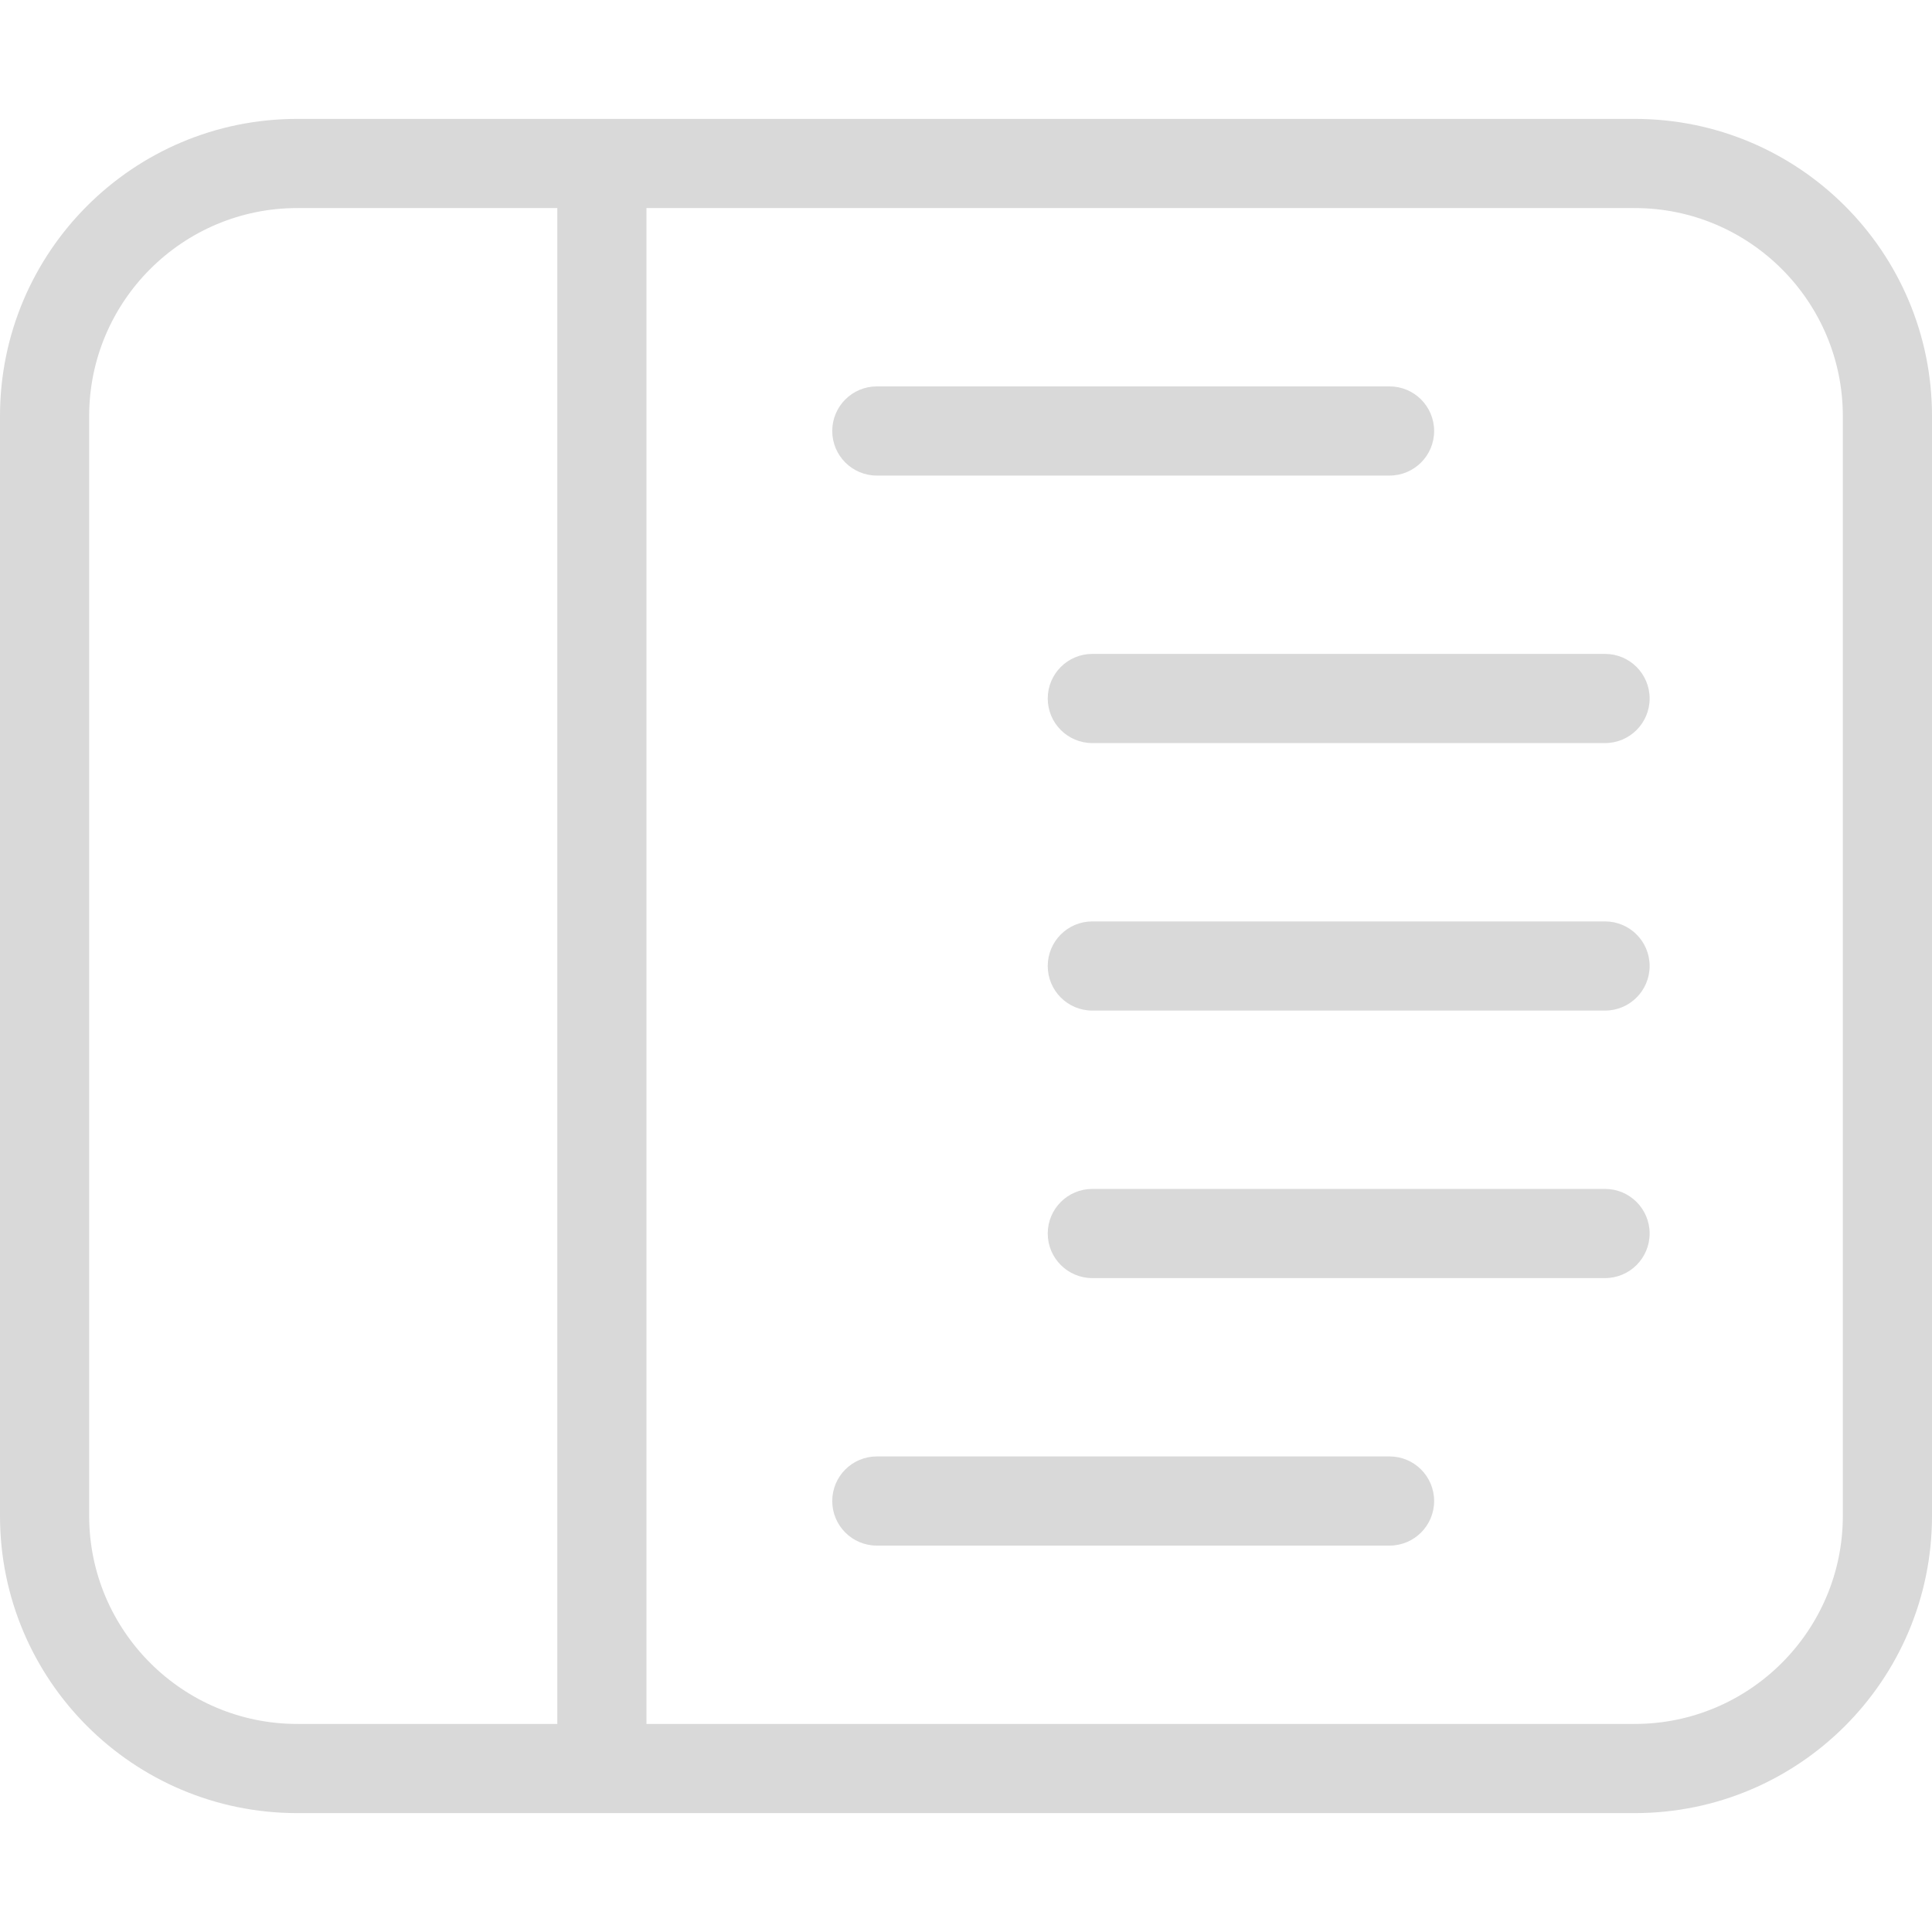
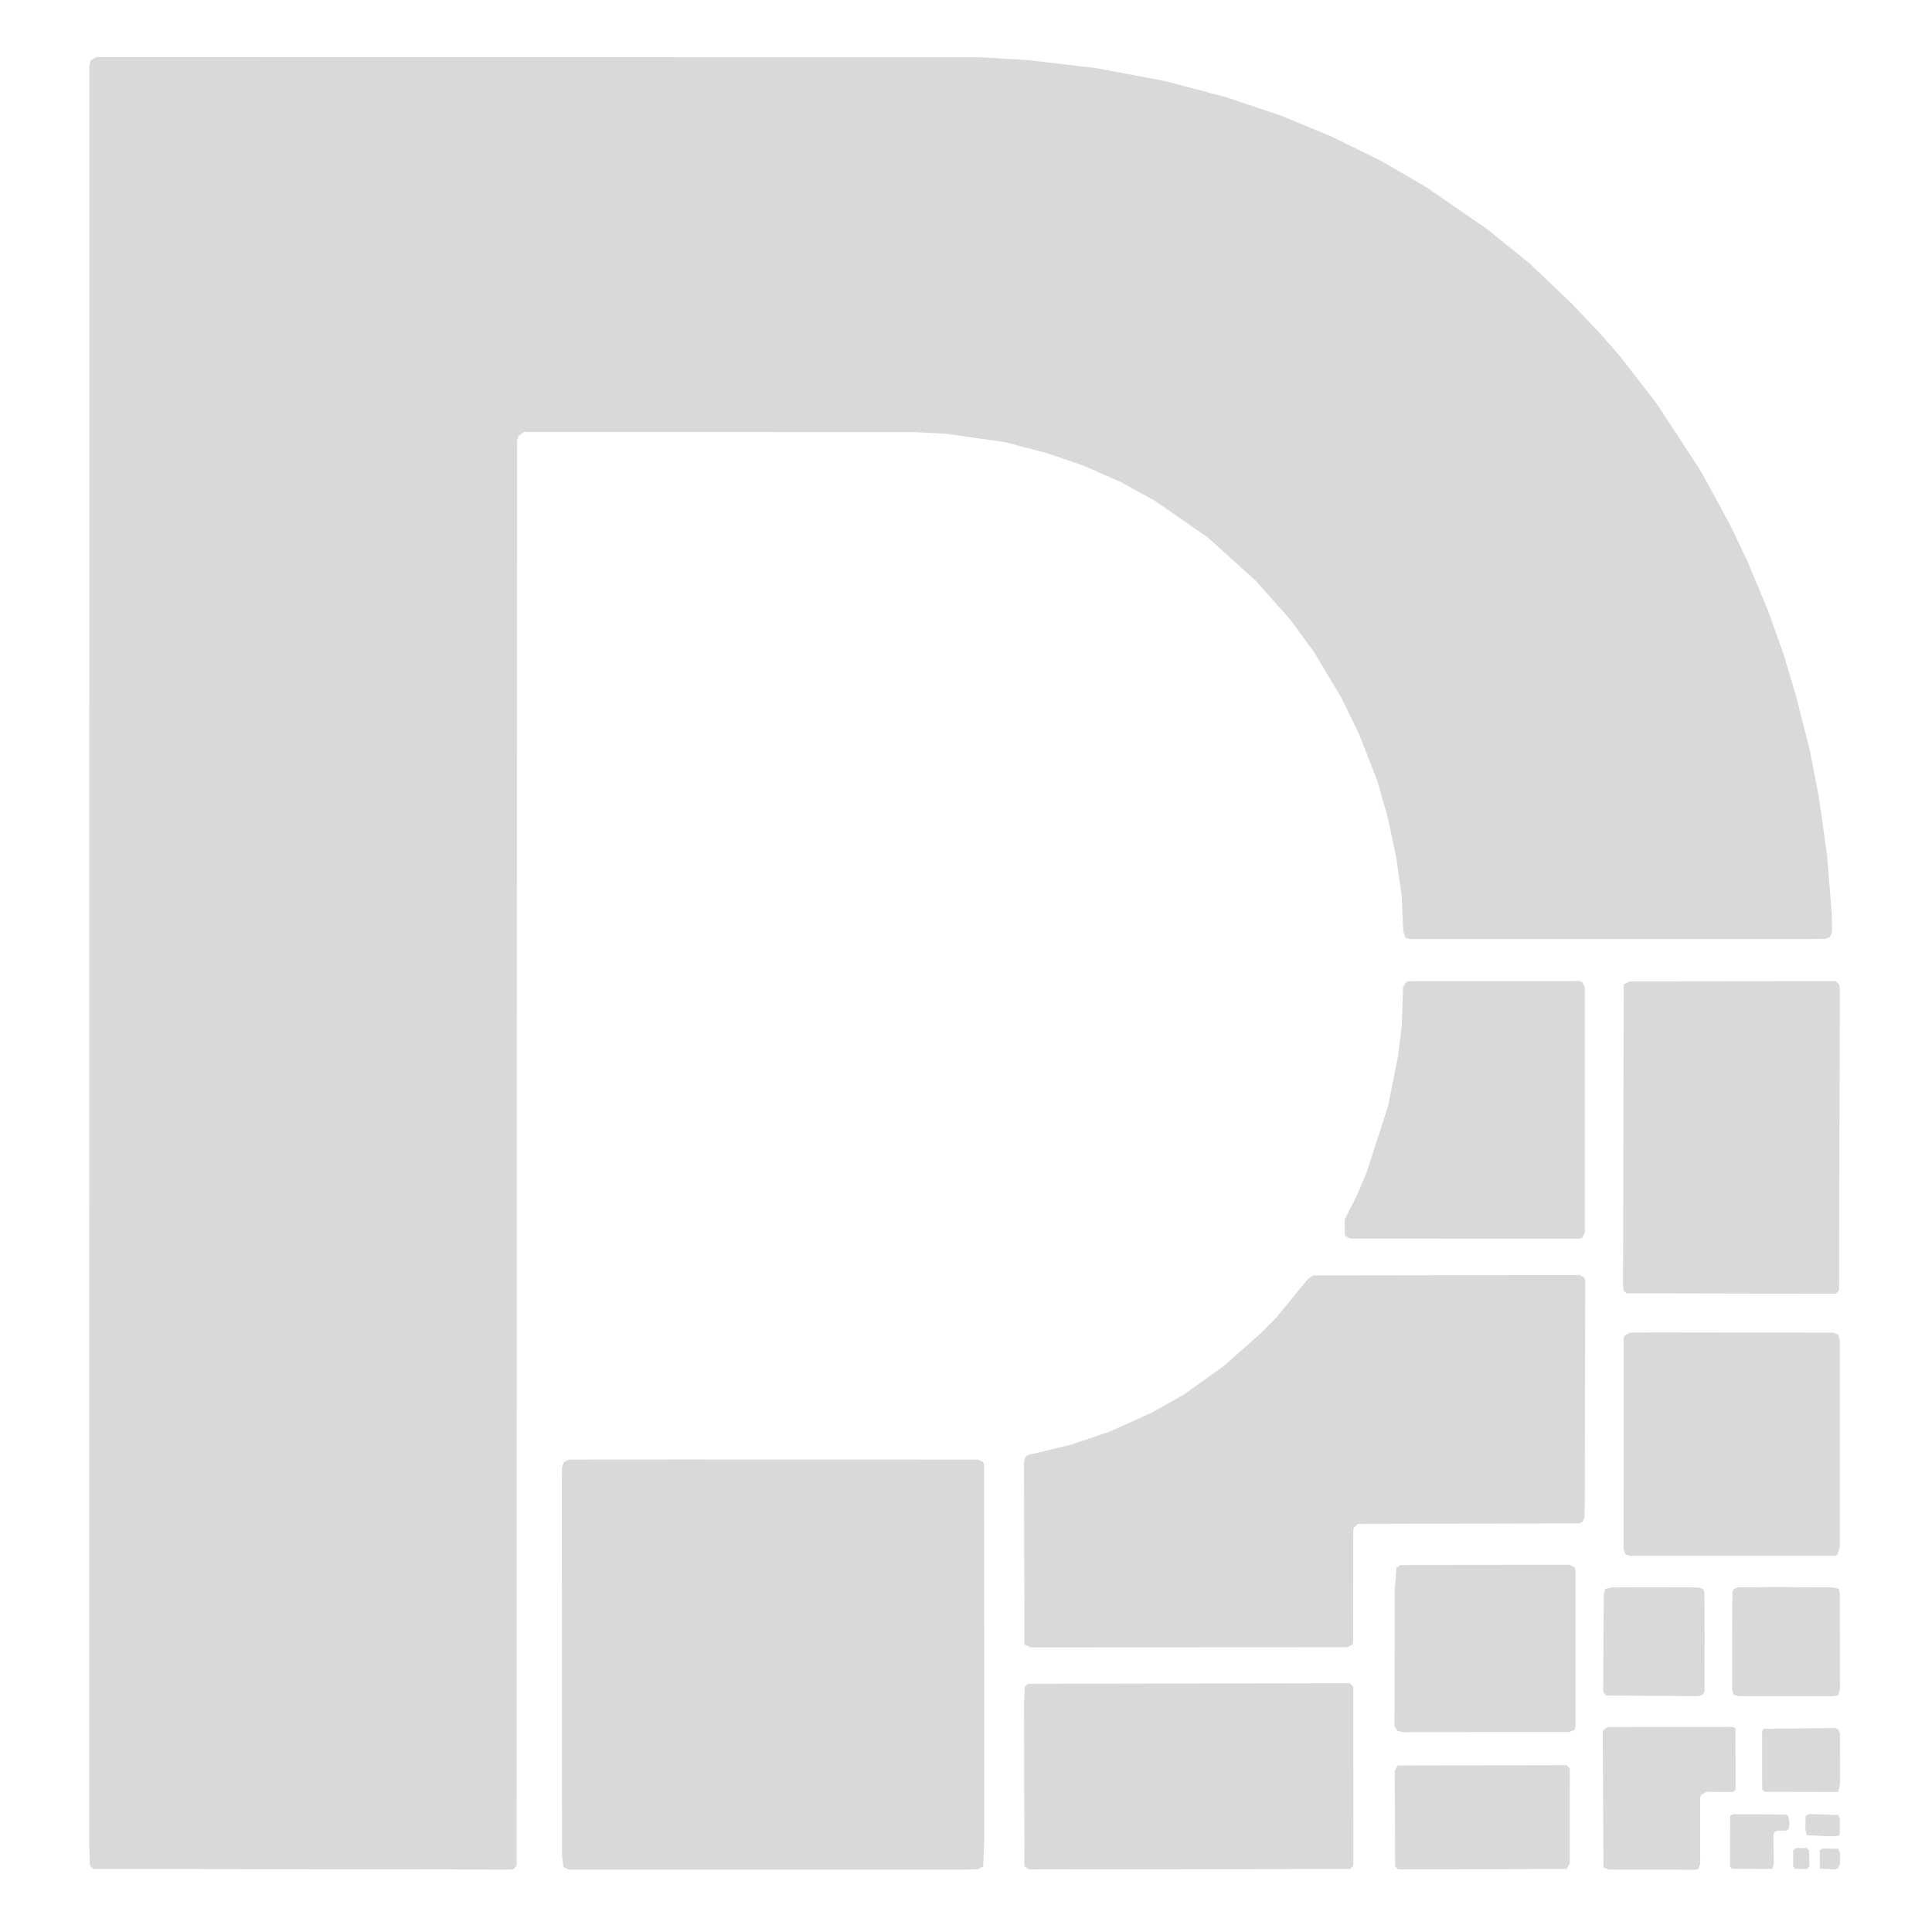
- <svg xmlns="http://www.w3.org/2000/svg" width="260" height="260" viewBox="0 0 260 260" fill="none">
-   <path d="M220 16H40C17.909 16 0 33.909 0 56V204C0 226.091 17.909 244 40 244H220C242.091 244 260 226.091 260 204V56C260 33.909 242.091 16 220 16ZM12 204V56C12 40.561 24.561 28 40 28H75V232H40C24.561 232 12 219.439 12 204ZM248 204C248 219.439 235.439 232 220 232H87V28H220C235.439 28 248 40.561 248 56V204ZM112 58C112 54.686 114.686 52 118 52H187C190.314 52 193 54.686 193 58C193 61.314 190.314 64 187 64H118C114.686 64 112 61.314 112 58ZM193 202C193 205.314 190.314 208 187 208H118C114.686 208 112 205.314 112 202C112 198.686 114.686 196 118 196H187C190.314 196 193 198.686 193 202ZM222 94C222 97.314 219.314 100 216 100H147C143.686 100 141 97.314 141 94C141 90.686 143.686 88 147 88H216C219.314 88 222 90.686 222 94ZM222 130C222 133.314 219.314 136 216 136H147C143.686 136 141 133.314 141 130C141 126.686 143.686 124 147 124H216C219.314 124 222 126.686 222 130ZM222 166C222 169.314 219.314 172 216 172H147C143.686 172 141 169.314 141 166C141 162.686 143.686 160 147 160H216C219.314 160 222 162.686 222 166Z" fill="#D9D9D9" />
+ <svg xmlns="http://www.w3.org/2000/svg" width="260" height="260" viewBox="0 0 260 260">
+   <path fill="#D9D9D9" fill-rule="evenodd" d="M12.6 251.51 68.72 251.59 69.08 251.54 69.52 251.13 69.58 59.31 69.79 58.66 70.5 58.14 123.07 58.15 127.34 58.38 135.15 59.49 140.83 60.96 145.81 62.67 150.78 64.85 155.4 67.38 162.5 72.3 168.98 78.14 173.7 83.46 176.82 87.73 180.45 93.77 182.88 98.74 185.37 105.13 186.78 110.11 187.91 115.44 188.62 120.41 188.86 125.38 189.15 126.22 189.86 126.38 240.65 126.38 245.63 126.36 246.28 126.09 246.55 125.38 246.53 123.25 245.88 115.08 244.77 107.27 243.54 100.87 241.73 93.77 240.04 88.08 237.88 82.04 235.06 75.29 232.85 70.68 228.99 63.57 222.97 54.34 218.01 47.94 215.53 45.1 211.51 40.84 205.84 35.45 200.16 30.86 191.98 25.21 185.86 21.65 179.2 18.38 172.45 15.58 164.99 13.07 156.82 10.92 147.58 9.17 138.35 8.09 131.95 7.71 12.95 7.68 12.19 8.16 12.02 8.87 12.01 248.29 12.08 250.78 12.15 251.13ZM212.95 132.19 212.59 132.02 189.5 132.05 189.15 132.27 188.83 132.84 188.63 138.17 188.15 142.08 186.81 148.83 183.94 157.71 182.59 160.91 180.97 164.1 180.98 166.29 181.69 166.68 212.59 166.7 212.95 166.55 213.28 165.88 213.27 132.84ZM247.05 132.04 219.34 132.07 218.52 132.49 218.42 172.98 218.5 173.69 218.87 174.05 246.69 174.11 247.05 174.08 247.49 173.69 247.6 133.2 247.51 132.49ZM137.87 221.29 138.7 221.7 140.12 221.71 181.33 221.67 182.04 221.3 182.1 220.94 182.12 206.02 182.16 205.66 182.75 205.08 212.59 205.01 212.95 204.8 213.24 204.24 213.28 201.4 213.33 172.27 213.17 171.92 212.59 171.59 176.71 171.64 176 172.13 171.82 177.25 169.61 179.48 164.64 183.87 159.31 187.68 155.04 190.09 149.36 192.66 144.03 194.45 138.35 195.81 137.97 196.07 137.8 196.78ZM218.78 209.22 219.34 209.37 242.79 209.37 247.05 209.36 247.28 209.22 247.6 208.15 247.6 180.44 247.4 179.63 246.69 179.34 222.89 179.31 219.34 179.34 218.64 179.73 218.51 180.09 218.5 208.51ZM75.83 251.25 76.54 251.59 129.47 251.59 131.6 251.56 132.31 251.18 132.46 247.58 132.44 197.14 132.32 196.78 131.6 196.42 91.46 196.41 76.54 196.42 75.86 196.78 75.63 197.49 75.62 198.92 75.63 249.71ZM211.88 232.81 212.03 232.31 212.03 211.35 211.88 210.92 211.17 210.58 192.34 210.6 188.44 210.63 187.93 210.99 187.7 213.83 187.66 232.31 188.08 232.94 188.79 233.11 211.17 233.09ZM229.16 213.83 228.58 213.63 221.83 213.6 216.85 213.63 216.05 213.83 215.83 214.55 215.75 227.69 216.14 228.17 228.58 228.26 229.16 228.04 229.39 227.69 229.4 220.23 229.37 214.19ZM247.4 228.14 247.61 227.33 247.6 214.55 247.46 213.83 246.69 213.63 239.23 213.58 233.91 213.62 233.32 213.83 233.15 214.19 233.11 218.45 233.1 227.33 233.31 228.04 233.91 228.26 246.69 228.27ZM137.86 251.13 138.35 251.55 138.7 251.58 181.69 251.52 182.08 251.13 182.13 250.78 182.12 226.98 181.69 226.54 181.33 226.52 138.35 226.6 137.92 226.98 137.81 229.11ZM215.79 251.3 216.5 251.59 228.22 251.62 228.58 251.49 228.81 250.78 228.79 241.9 228.96 241.54 229.64 241.13 233.2 241.16 233.57 240.83 233.55 232.6 233.2 232.4 216.5 232.42 215.92 232.66 215.69 233.02ZM237.31 232.66 237.14 233.02 237.15 240.83 237.46 241.13 247.4 241.15 247.62 240.12 247.61 233.37 247.4 232.73 247.05 232.55ZM211.26 237.99 210.82 237.56 210.46 237.55 188.08 237.6 187.7 238.35 187.75 251.13 188.08 251.52 188.44 251.57 210.82 251.52 211.25 250.78ZM240.67 244.38 240.3 244.19 233.2 244.15 232.84 244.37 232.81 251.13 233.08 251.49 238.52 251.51 238.71 250.78 238.65 246.87 238.88 246.49 239.23 246.36 240.3 246.37 240.68 246.16 240.84 245.45ZM247.58 246.87 247.6 244.74 247.4 244.26 243.5 244.12 242.99 244.38 242.96 246.16 243.14 246.97 246.34 247.13 247.4 247.05ZM243.14 248.71 241.72 248.69 241.32 249 241.31 251.13 241.56 251.49 243.14 251.55 243.5 251.18 243.45 249ZM247.4 248.8 245.27 248.76 244.9 249 244.92 251.48 247.05 251.57 247.4 251.37 247.62 250.78 247.62 249.36Z" />
</svg>
